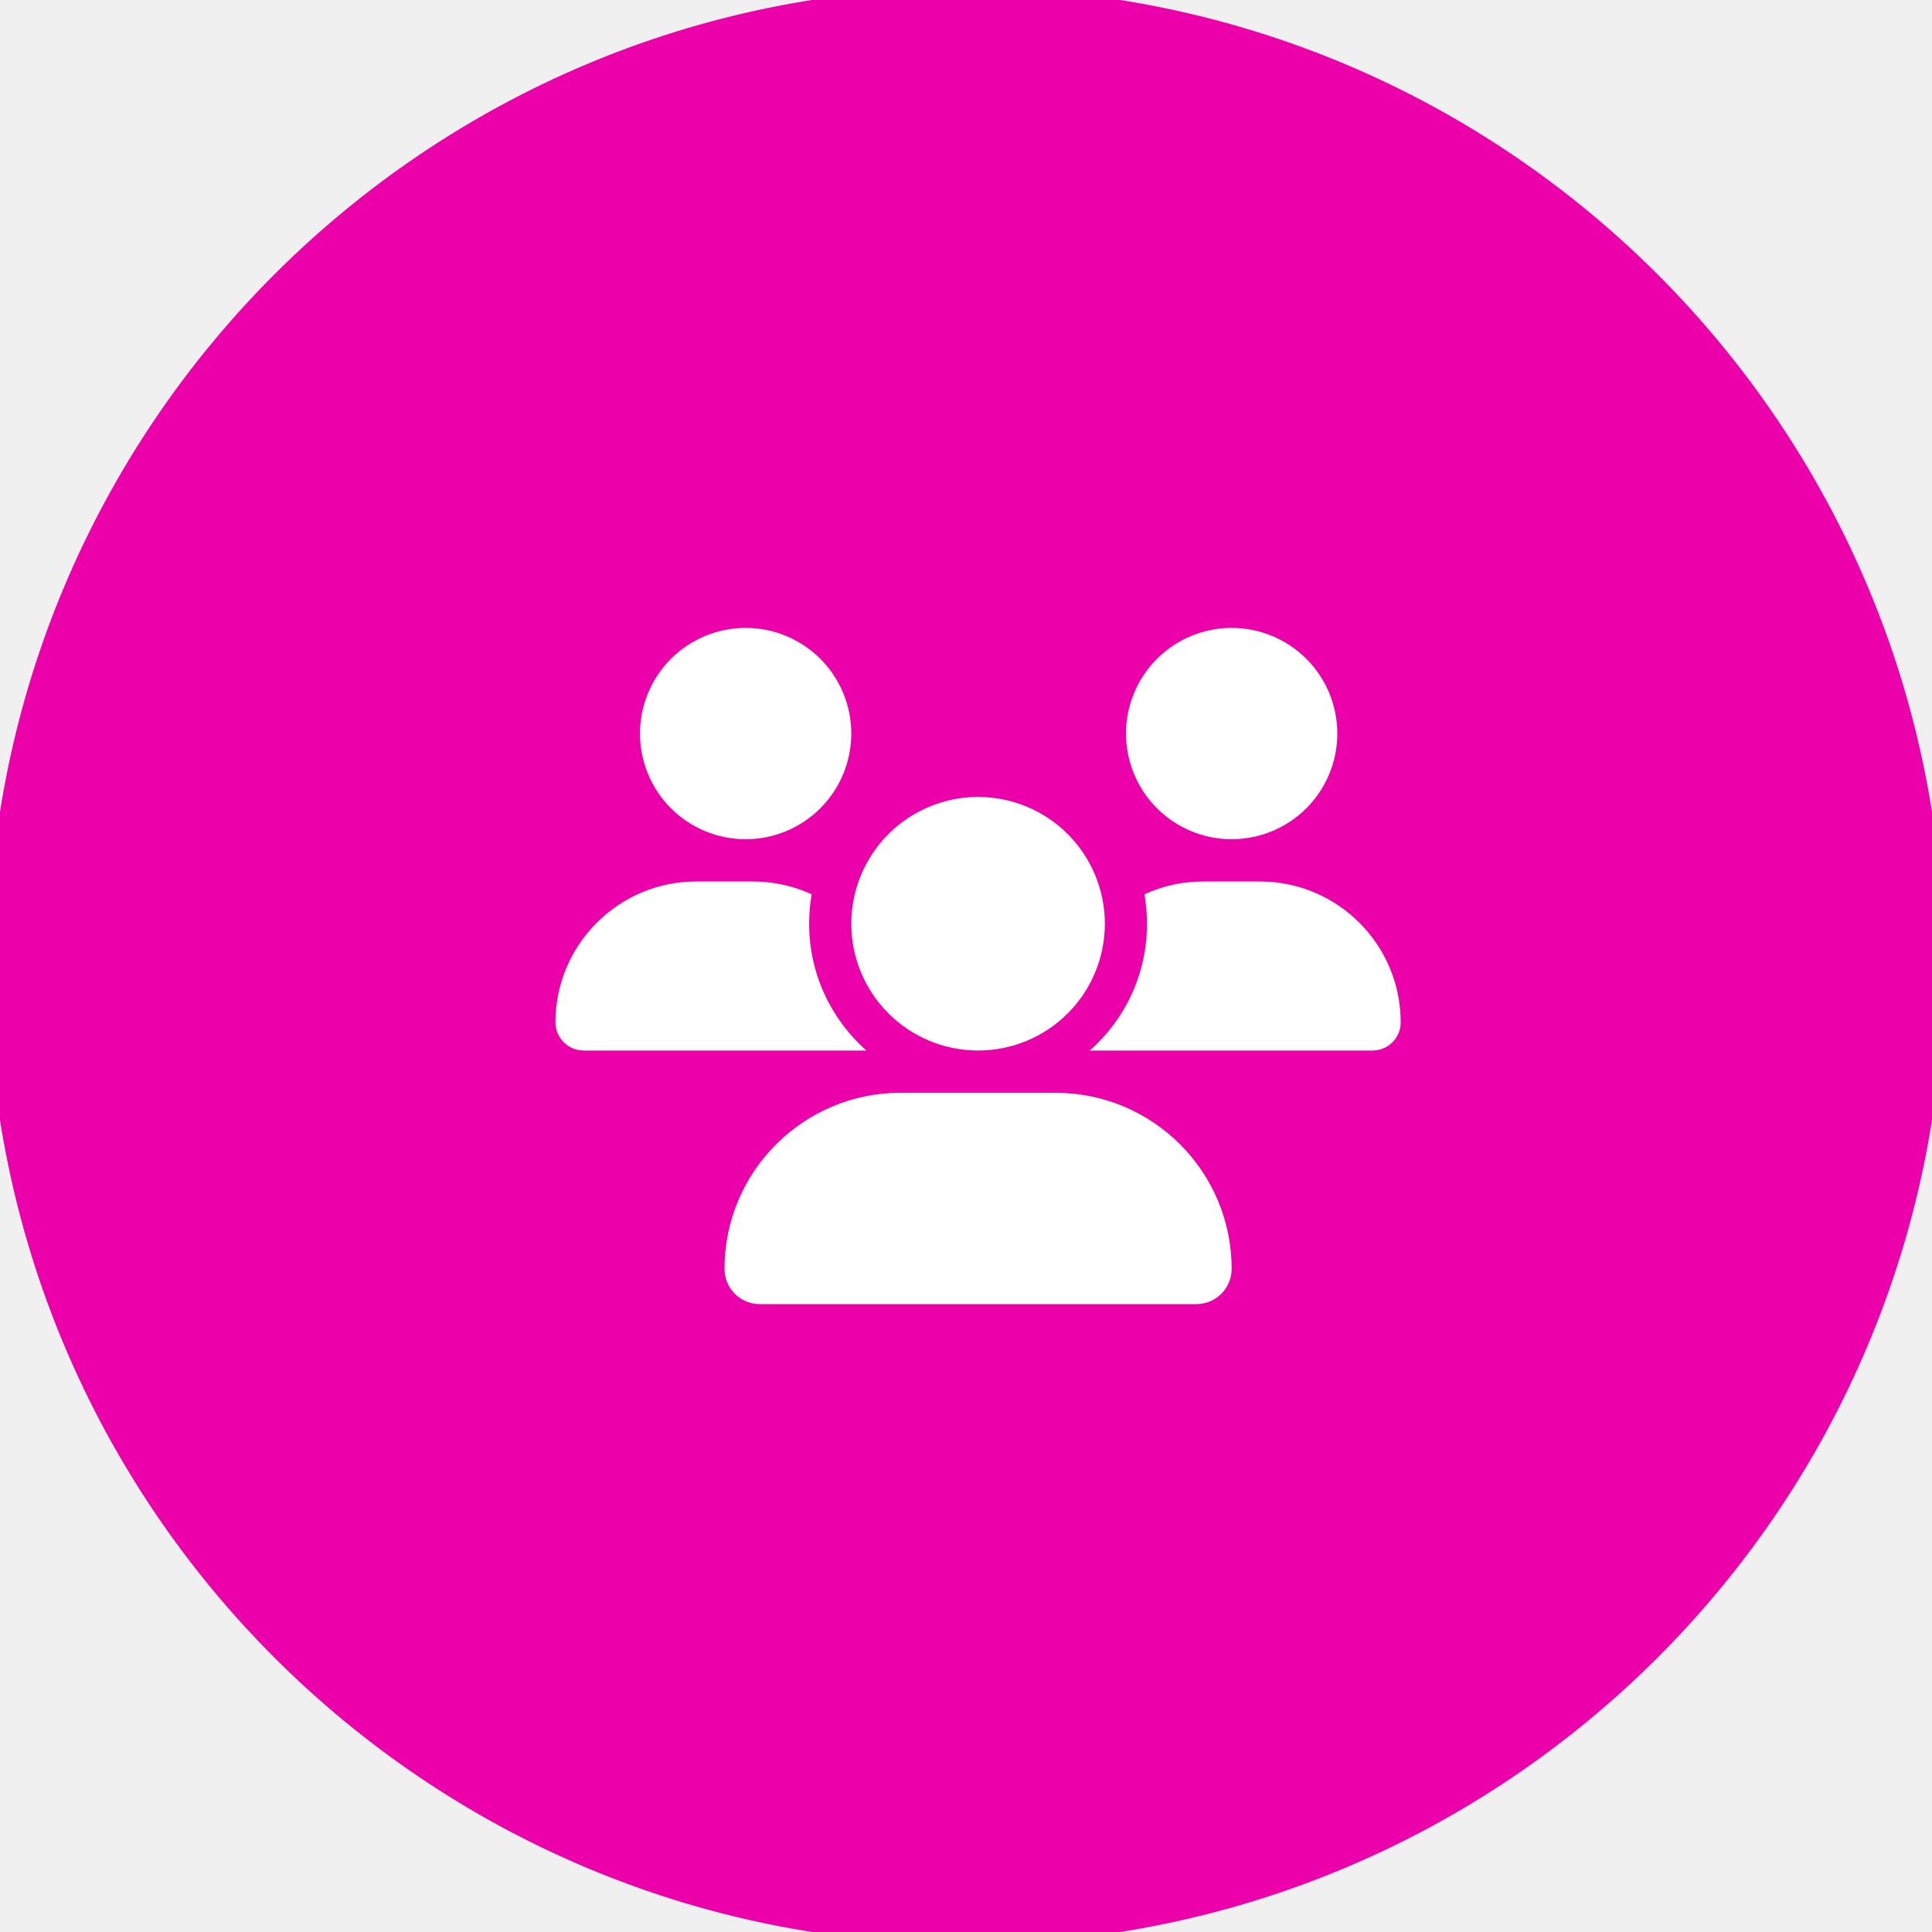
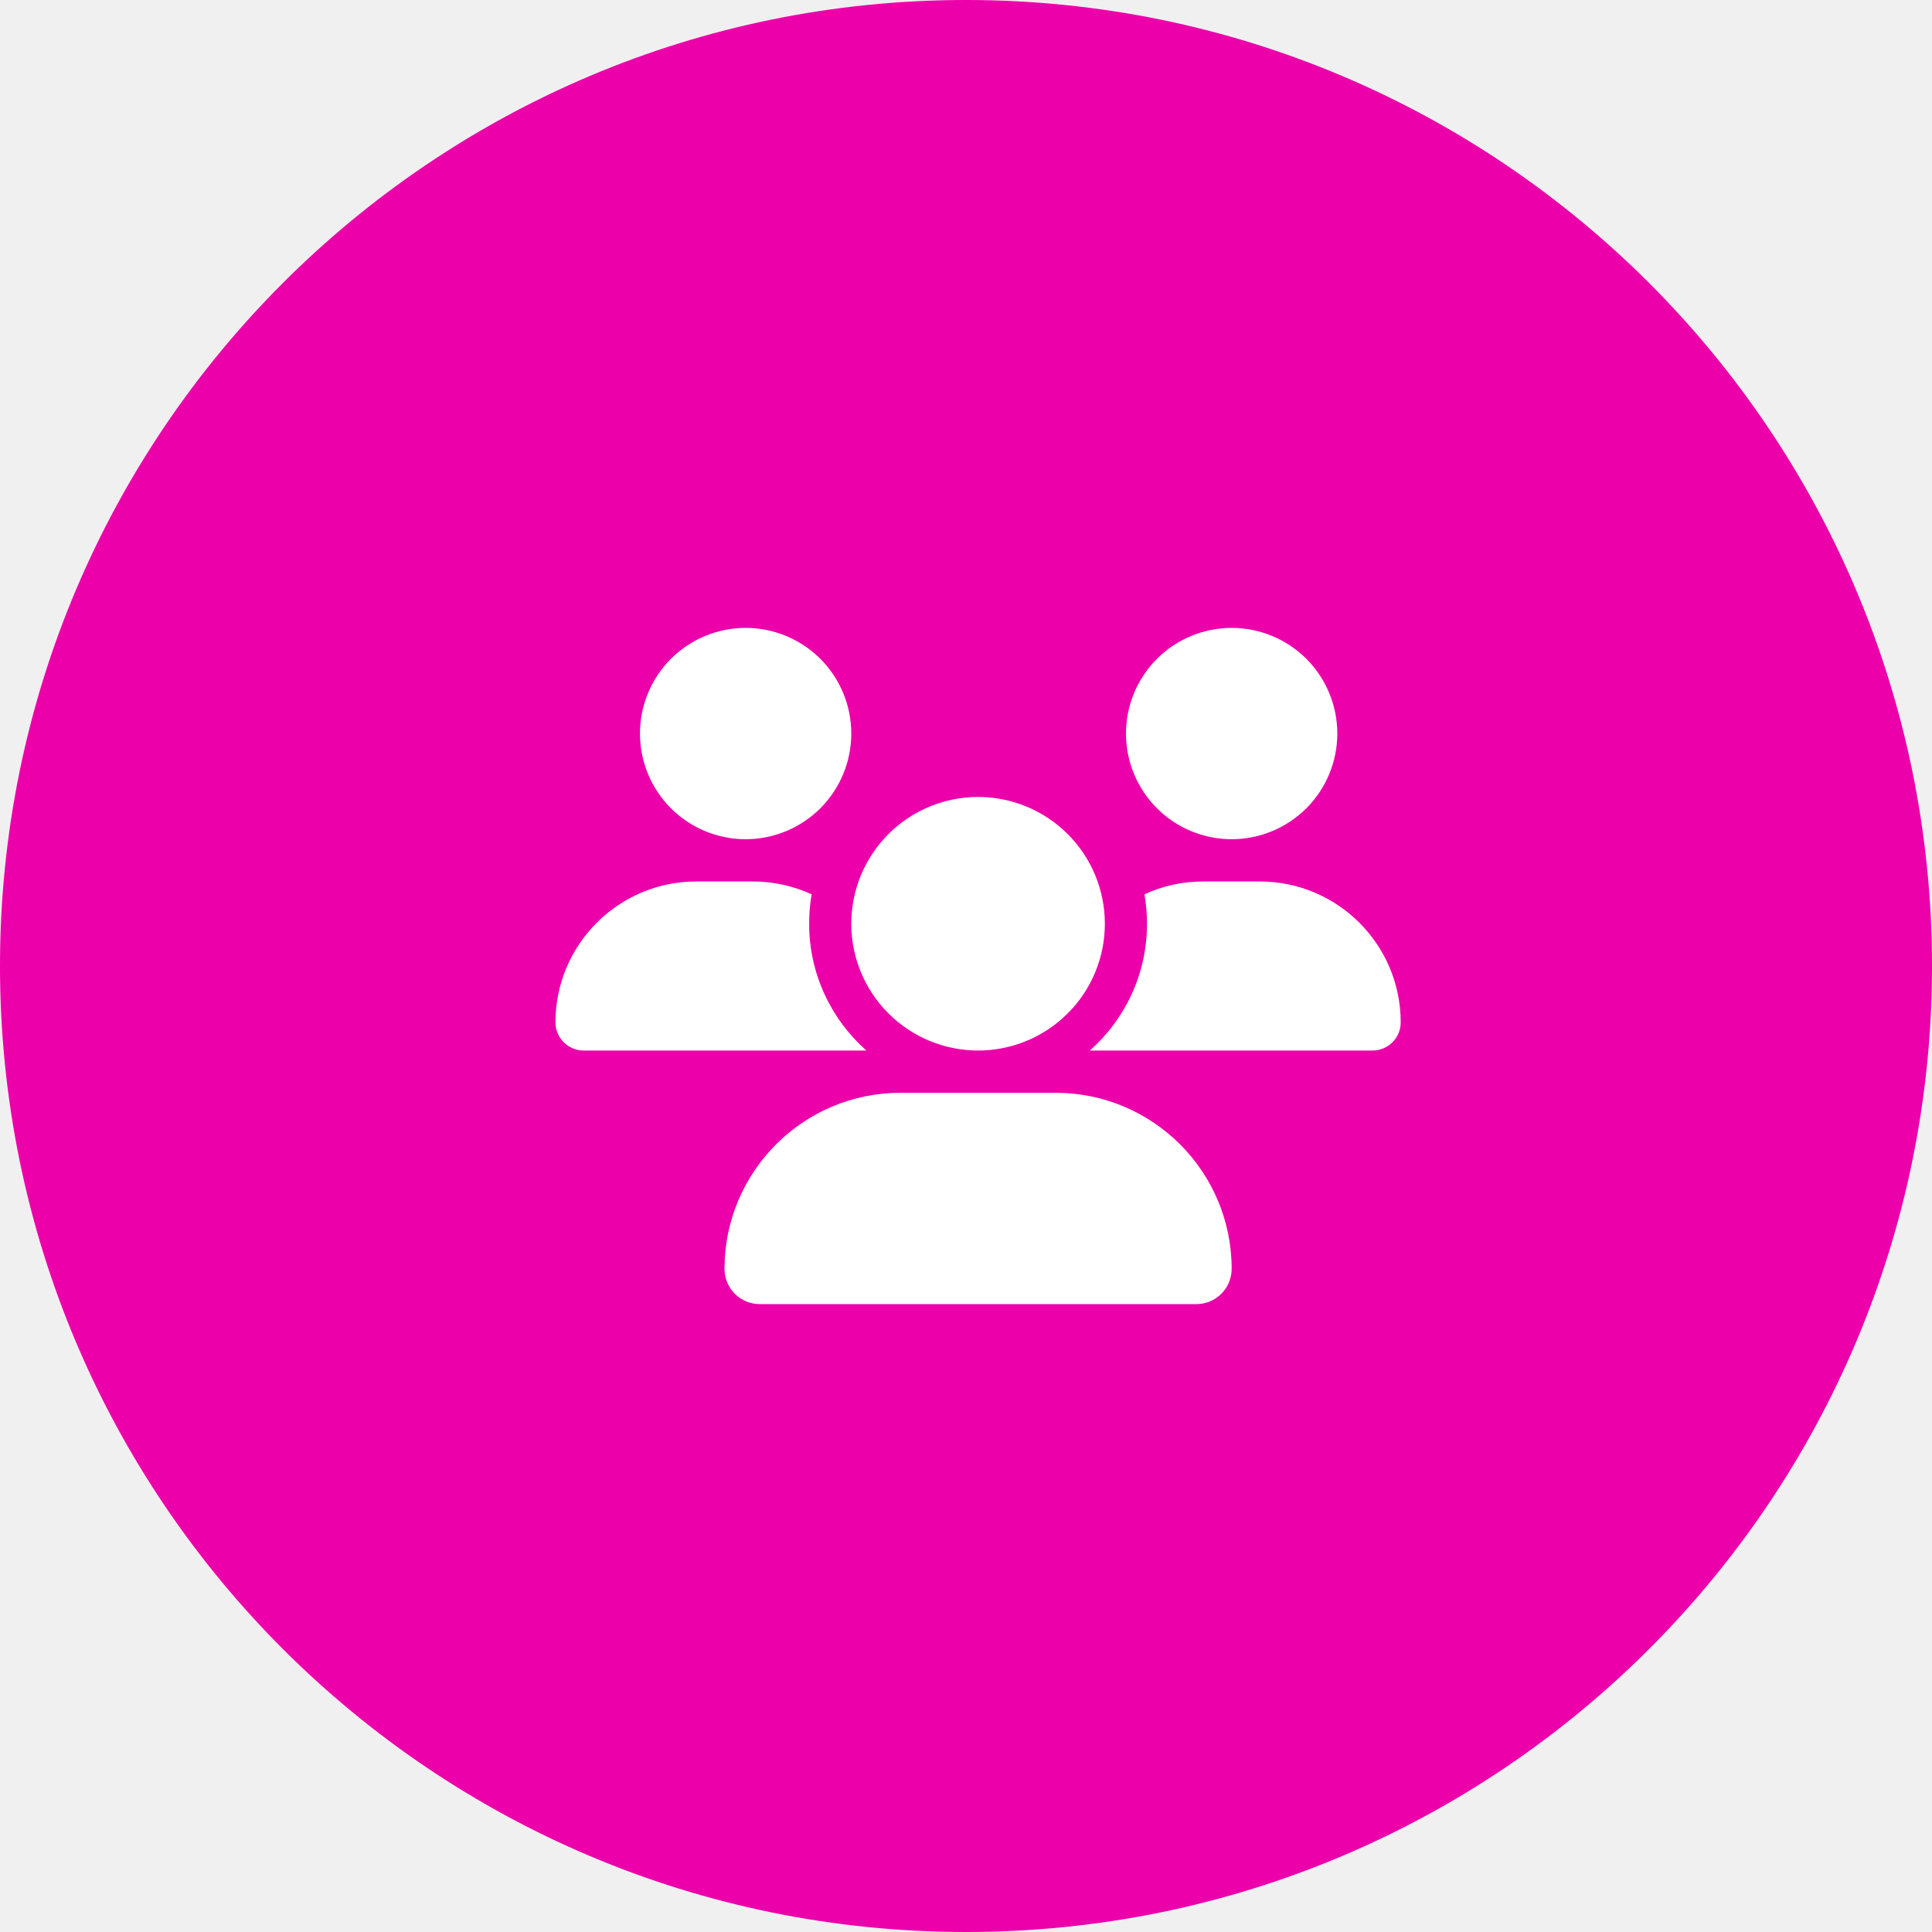
<svg xmlns="http://www.w3.org/2000/svg" width="80" height="80" viewBox="0 0 80 80" fill="none">
-   <path d="M40 0C62.091 0 80 17.909 80 40C80 62.091 62.091 80 40 80C17.909 80 0 62.091 0 40C0 17.909 17.909 0 40 0Z" fill="#EC00AA" />
-   <path d="M40 0C62.091 0 80 17.909 80 40C80 62.091 62.091 80 40 80C17.909 80 0 62.091 0 40C0 17.909 17.909 0 40 0Z" stroke="#EC00AA" />
+   <path d="M0 40C0 17.909 17.909 0 40 0C62.091 0 80 17.909 80 40C80 62.091 62.091 80 40 80C17.909 80 0 62.091 0 40Z" fill="#EC00AA" />
  <path d="M58.75 55H21.25V25H58.75V55Z" stroke="#EC00AA" />
  <path d="M58.75 55H21.25V25H58.75V55Z" stroke="#EC00AA" />
  <path d="M30.875 26C32.035 26 33.148 26.461 33.969 27.281C34.789 28.102 35.25 29.215 35.25 30.375C35.25 31.535 34.789 32.648 33.969 33.469C33.148 34.289 32.035 34.75 30.875 34.75C29.715 34.75 28.602 34.289 27.781 33.469C26.961 32.648 26.5 31.535 26.5 30.375C26.5 29.215 26.961 28.102 27.781 27.281C28.602 26.461 29.715 26 30.875 26ZM51 26C52.16 26 53.273 26.461 54.094 27.281C54.914 28.102 55.375 29.215 55.375 30.375C55.375 31.535 54.914 32.648 54.094 33.469C53.273 34.289 52.16 34.75 51 34.75C49.84 34.75 48.727 34.289 47.906 33.469C47.086 32.648 46.625 31.535 46.625 30.375C46.625 29.215 47.086 28.102 47.906 27.281C48.727 26.461 49.84 26 51 26ZM23 42.335C23 39.114 25.614 36.5 28.835 36.5H31.17C32.04 36.5 32.866 36.691 33.609 37.031C33.538 37.424 33.505 37.834 33.505 38.25C33.505 40.339 34.424 42.215 35.873 43.5C35.862 43.5 35.852 43.5 35.835 43.5H24.165C23.525 43.5 23 42.975 23 42.335ZM45.165 43.5C45.154 43.5 45.143 43.5 45.127 43.5C46.581 42.215 47.495 40.339 47.495 38.25C47.495 37.834 47.456 37.43 47.391 37.031C48.134 36.686 48.96 36.5 49.83 36.5H52.165C55.386 36.5 58 39.114 58 42.335C58 42.98 57.475 43.5 56.835 43.5H45.165ZM35.25 38.25C35.25 36.858 35.803 35.522 36.788 34.538C37.772 33.553 39.108 33 40.5 33C41.892 33 43.228 33.553 44.212 34.538C45.197 35.522 45.75 36.858 45.75 38.25C45.75 39.642 45.197 40.978 44.212 41.962C43.228 42.947 41.892 43.5 40.5 43.5C39.108 43.5 37.772 42.947 36.788 41.962C35.803 40.978 35.25 39.642 35.25 38.25ZM30 52.54C30 48.515 33.265 45.25 37.29 45.25H43.71C47.735 45.25 51 48.515 51 52.54C51 53.344 50.349 54 49.54 54H31.46C30.656 54 30 53.349 30 52.54Z" fill="white" />
</svg>
